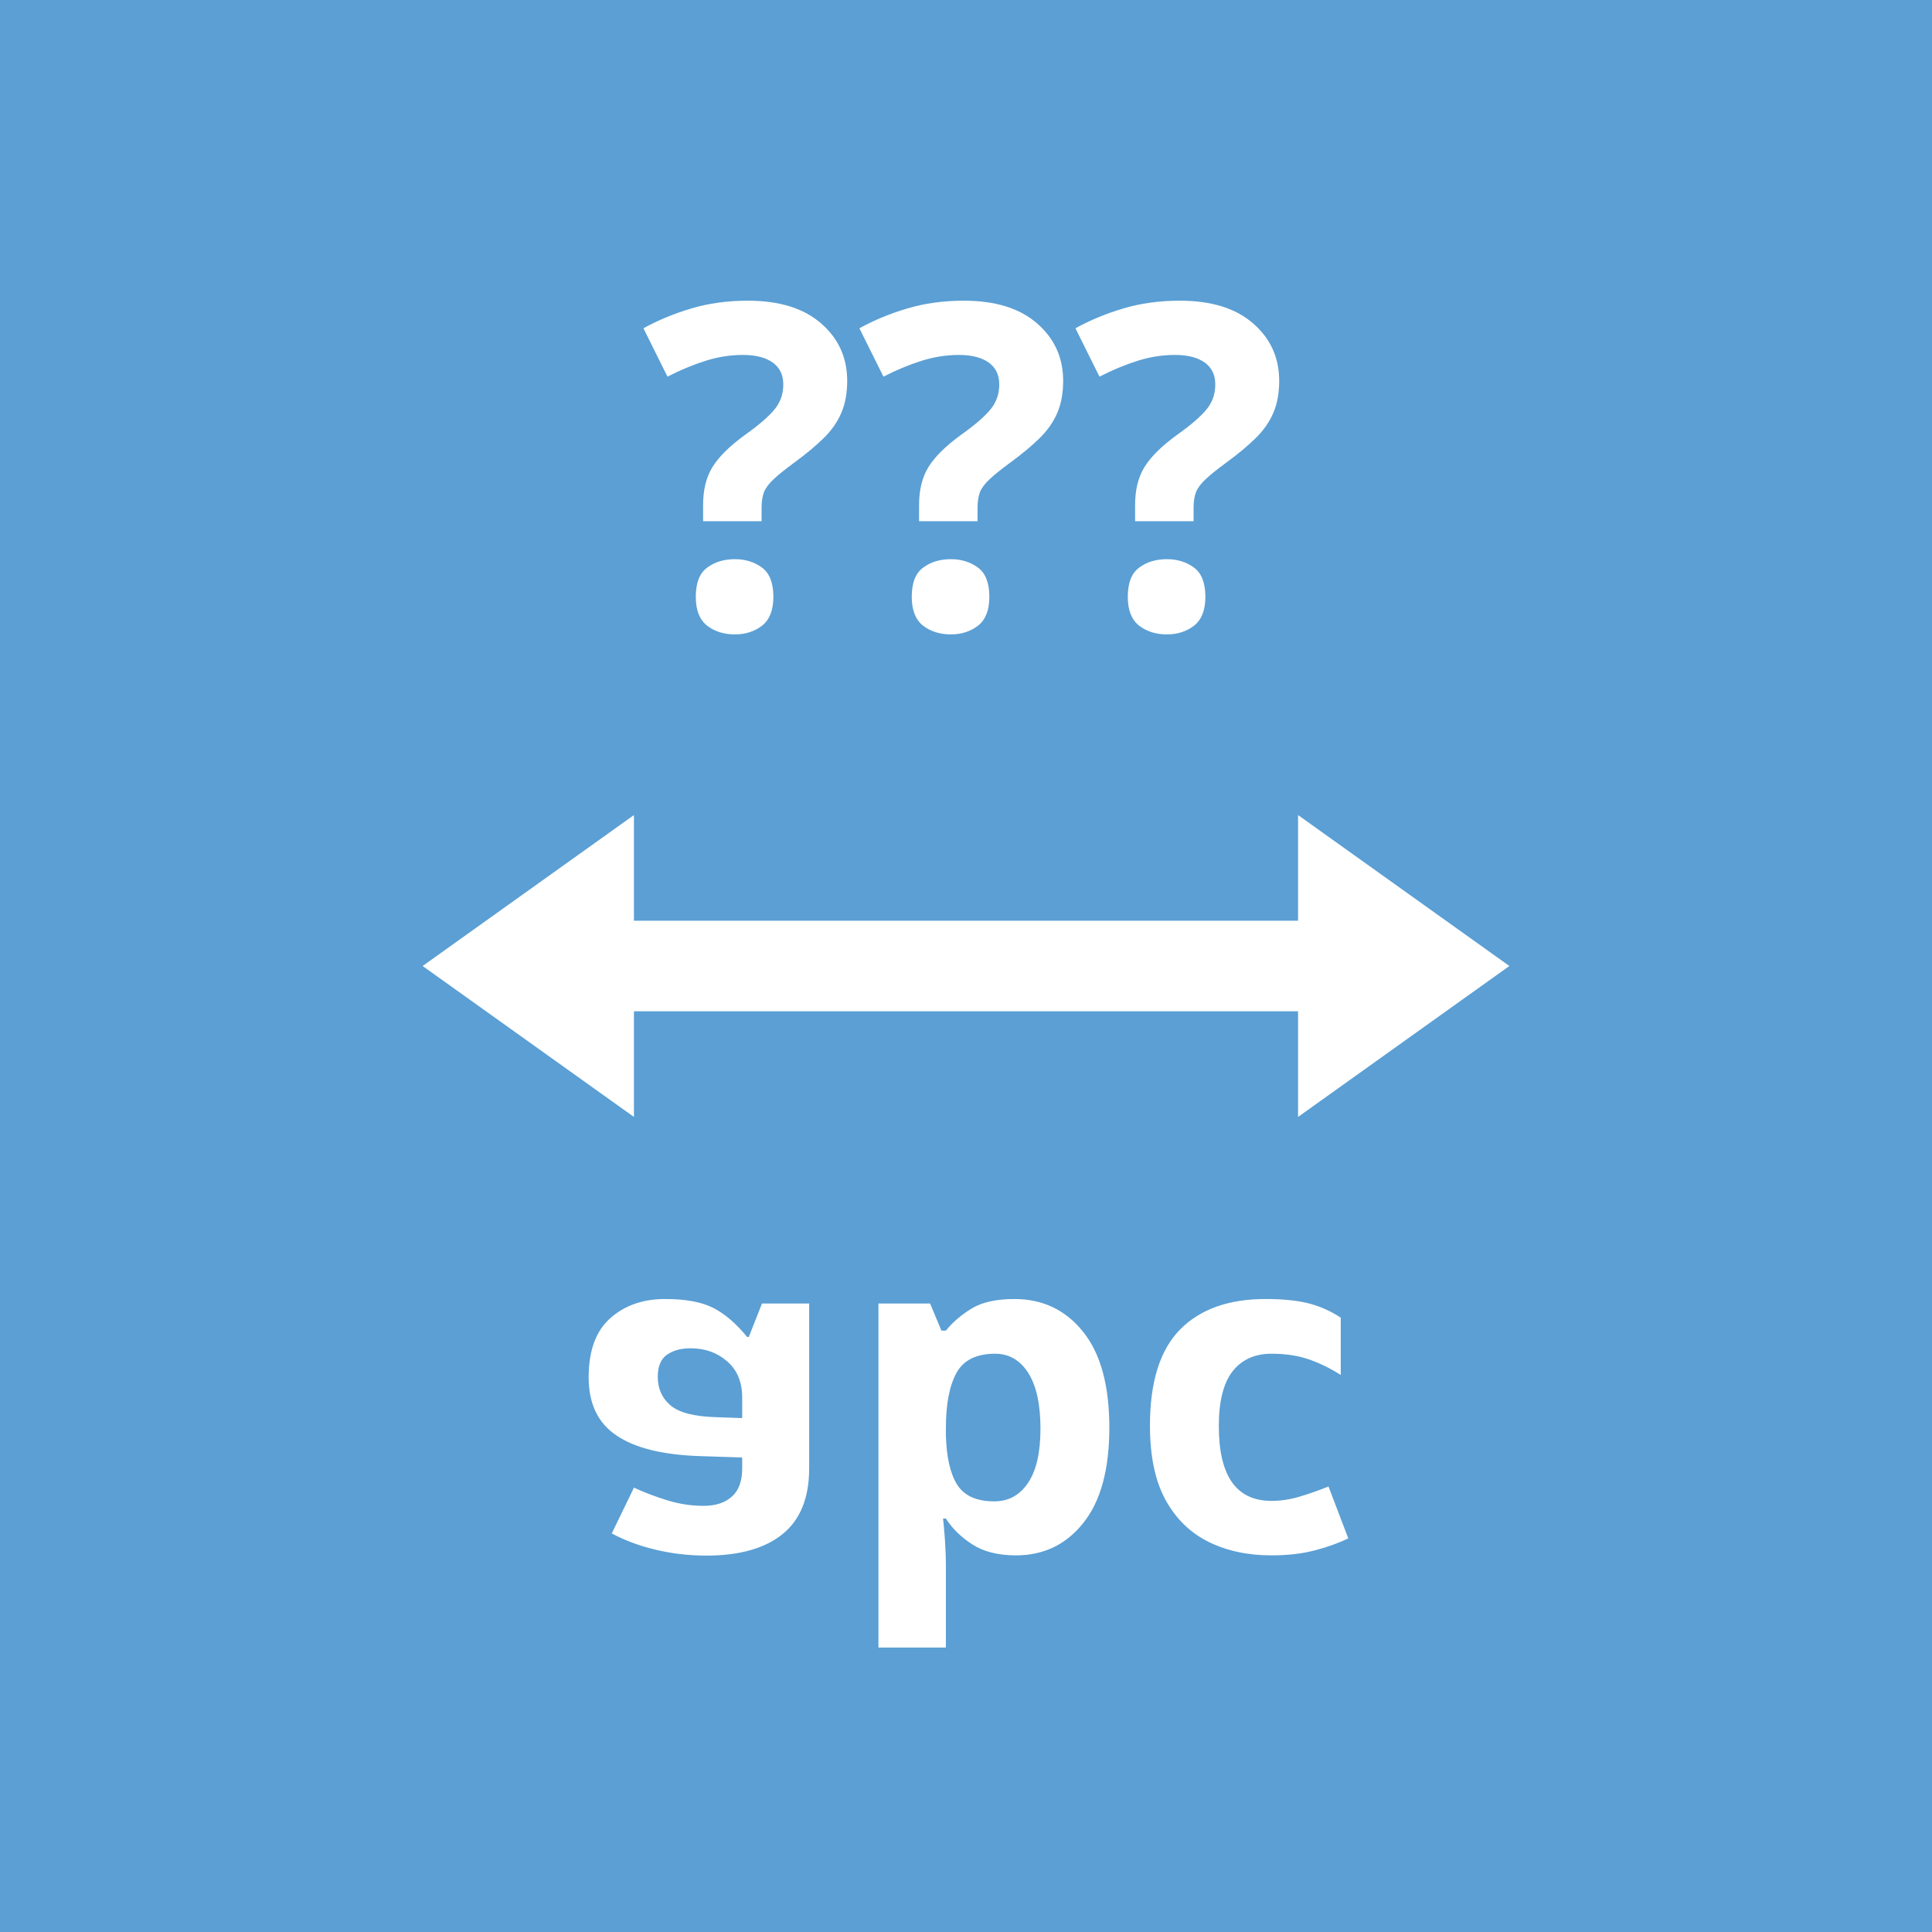
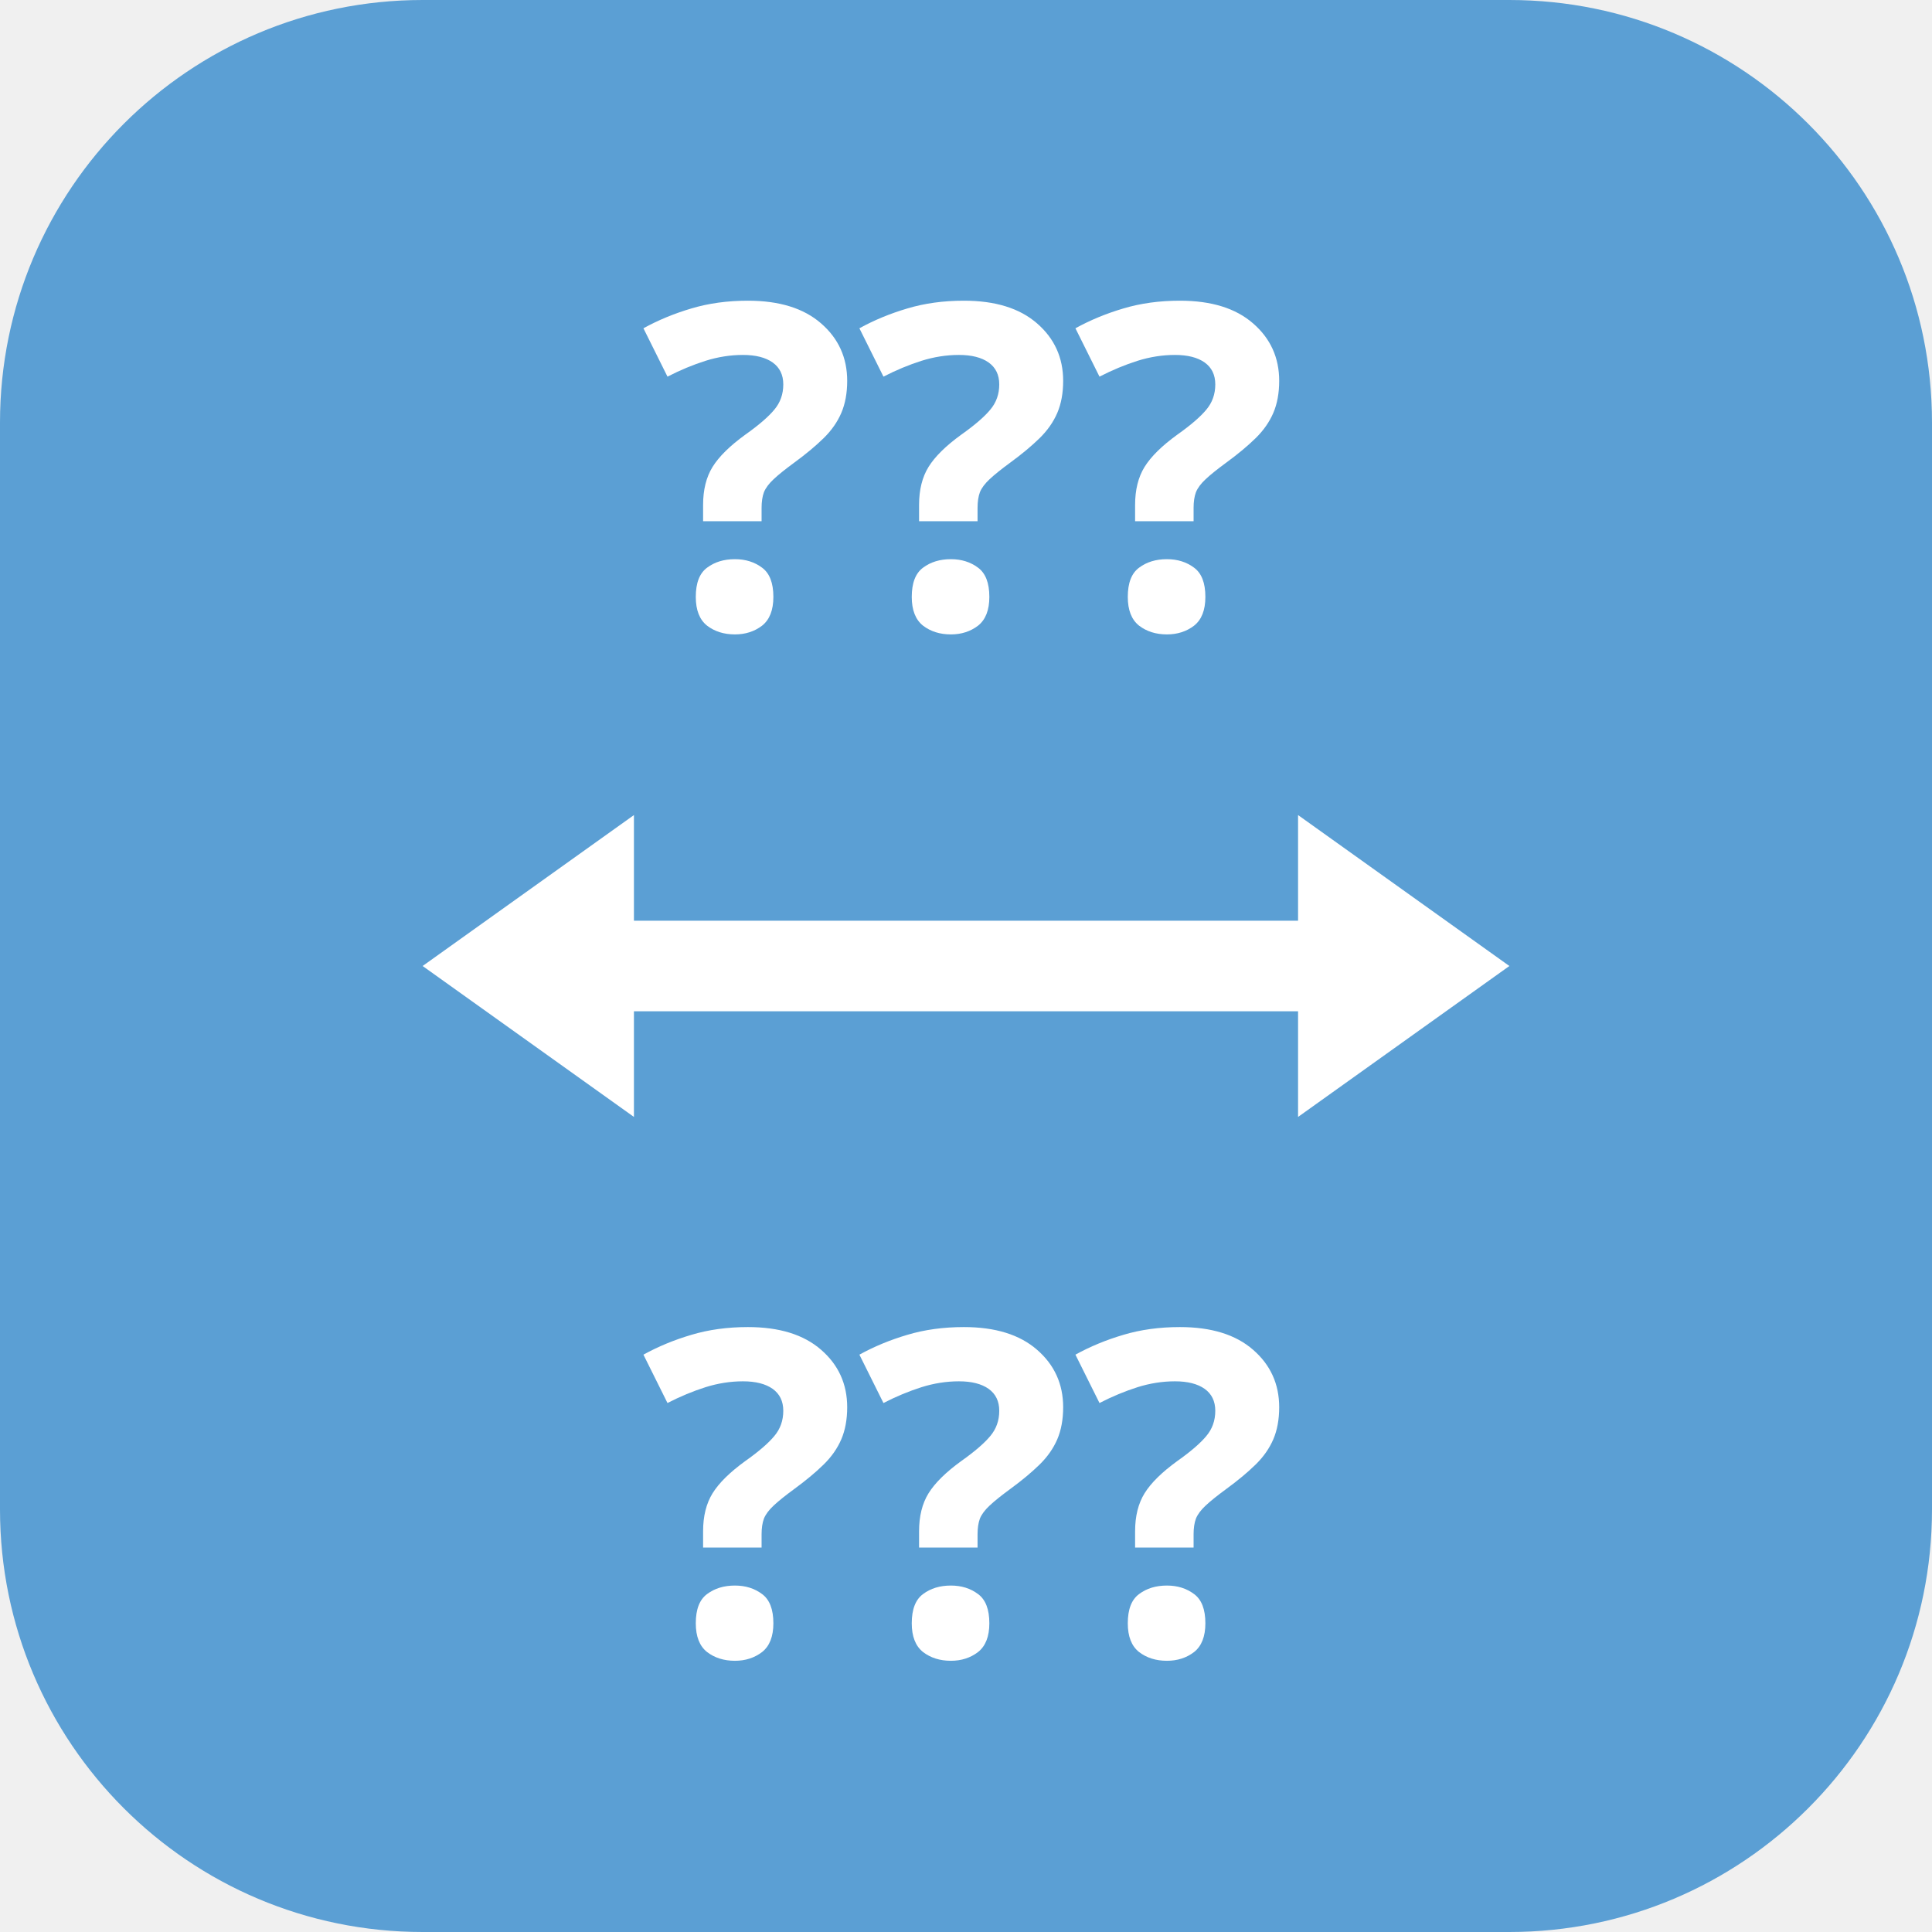
<svg xmlns="http://www.w3.org/2000/svg" viewBox="0 0 128 128" role="img" aria-label="appzac">
-   <rect width="128" height="128" fill="#5b9fd4" />
+   <rect width="128" height="128" rx="28" fill="#5b9fd4" />
  <g fill="#ffffff" font-family="Segoe UI, IBM Plex Sans, system-ui, sans-serif" font-weight="700" text-anchor="middle" dominant-baseline="central">
    <text x="64" y="30" font-size="30">???</text>
-   </g>
-   <g fill="#ffffff" font-family="Segoe UI, IBM Plex Sans, system-ui, sans-serif" font-weight="700" text-anchor="middle" dominant-baseline="central" transform="translate(64 98) scale(1 -1)">
-     <text x="0" y="0" font-size="30">abc</text>
+     <text x="64" y="98" font-size="30">???</text>
  </g>
  <g fill="#ffffff">
    <rect x="36" y="61" width="56" height="6" rx="1" />
    <polygon points="28,64 42,54 42,74" />
    <polygon points="100,64 86,54 86,74" />
  </g>
</svg>
